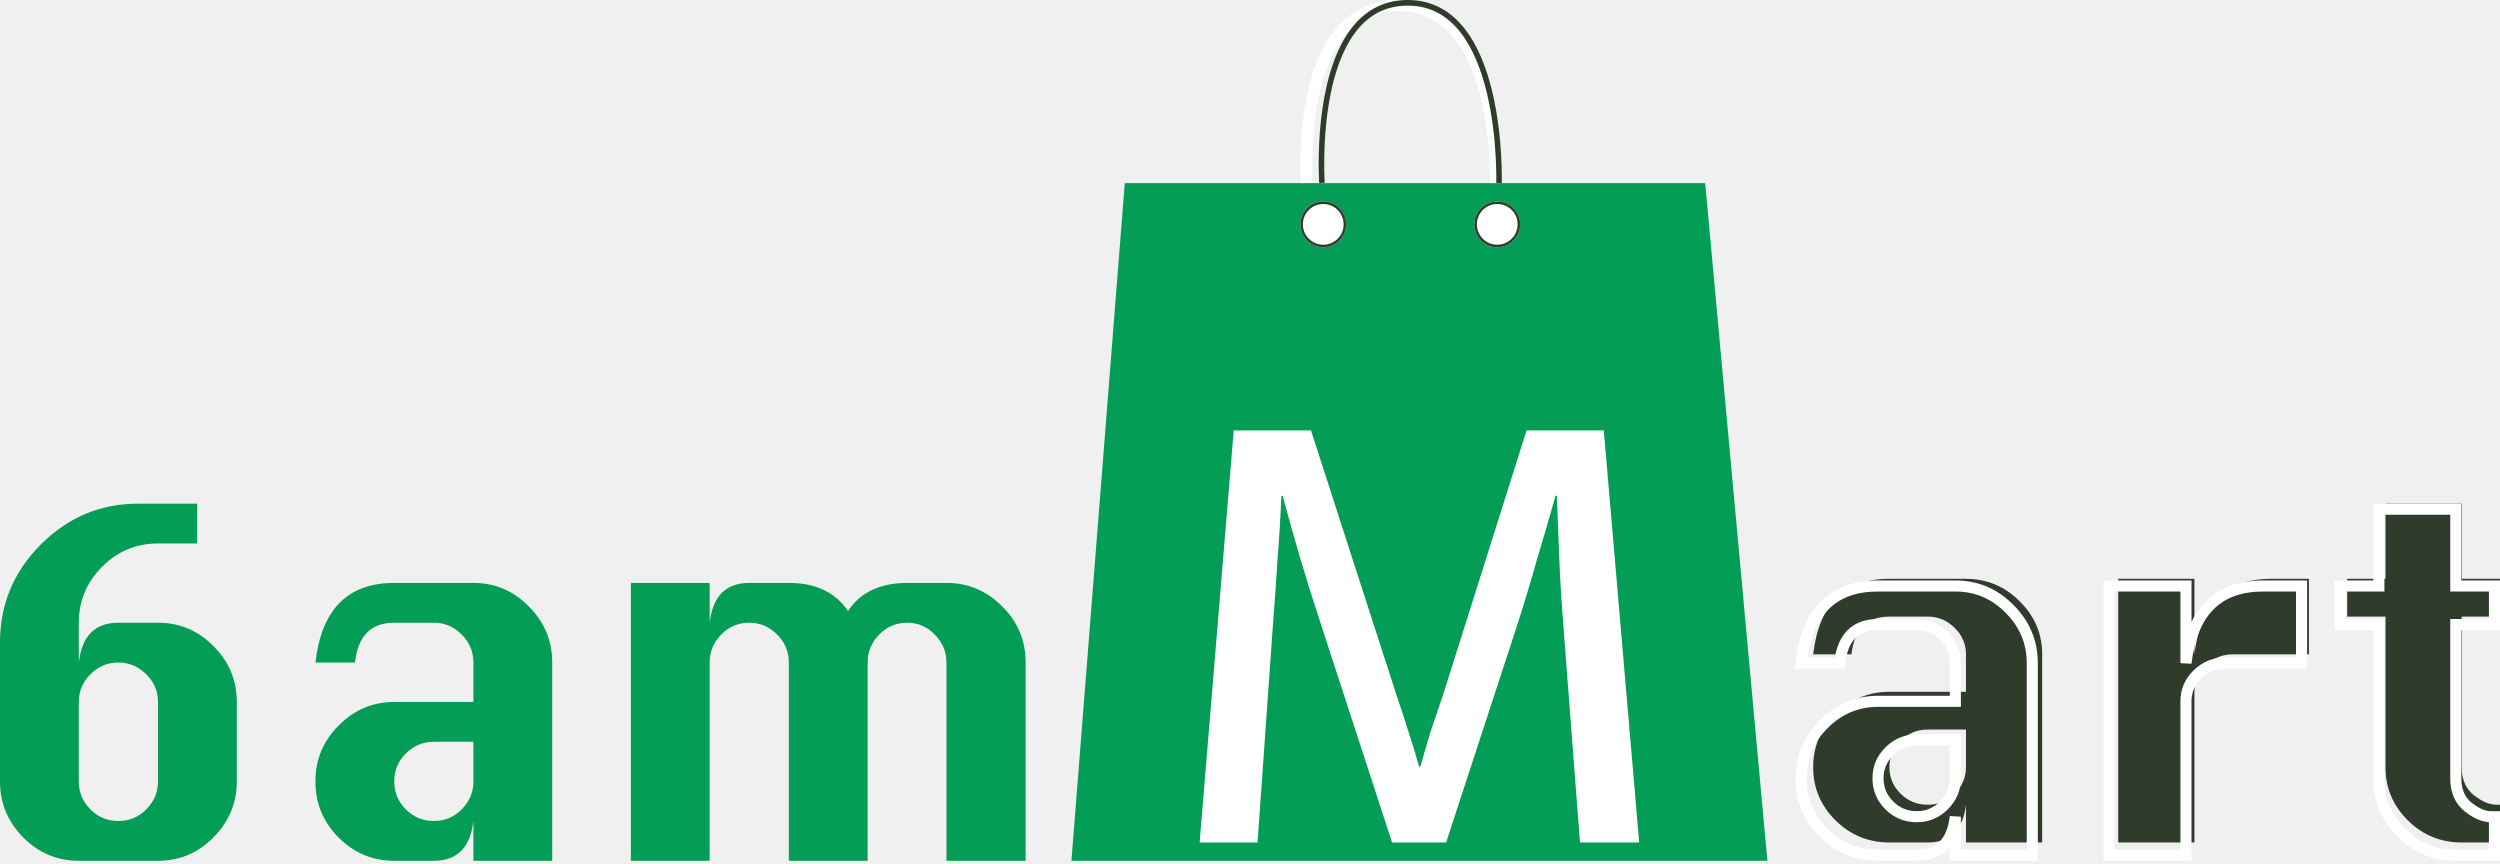
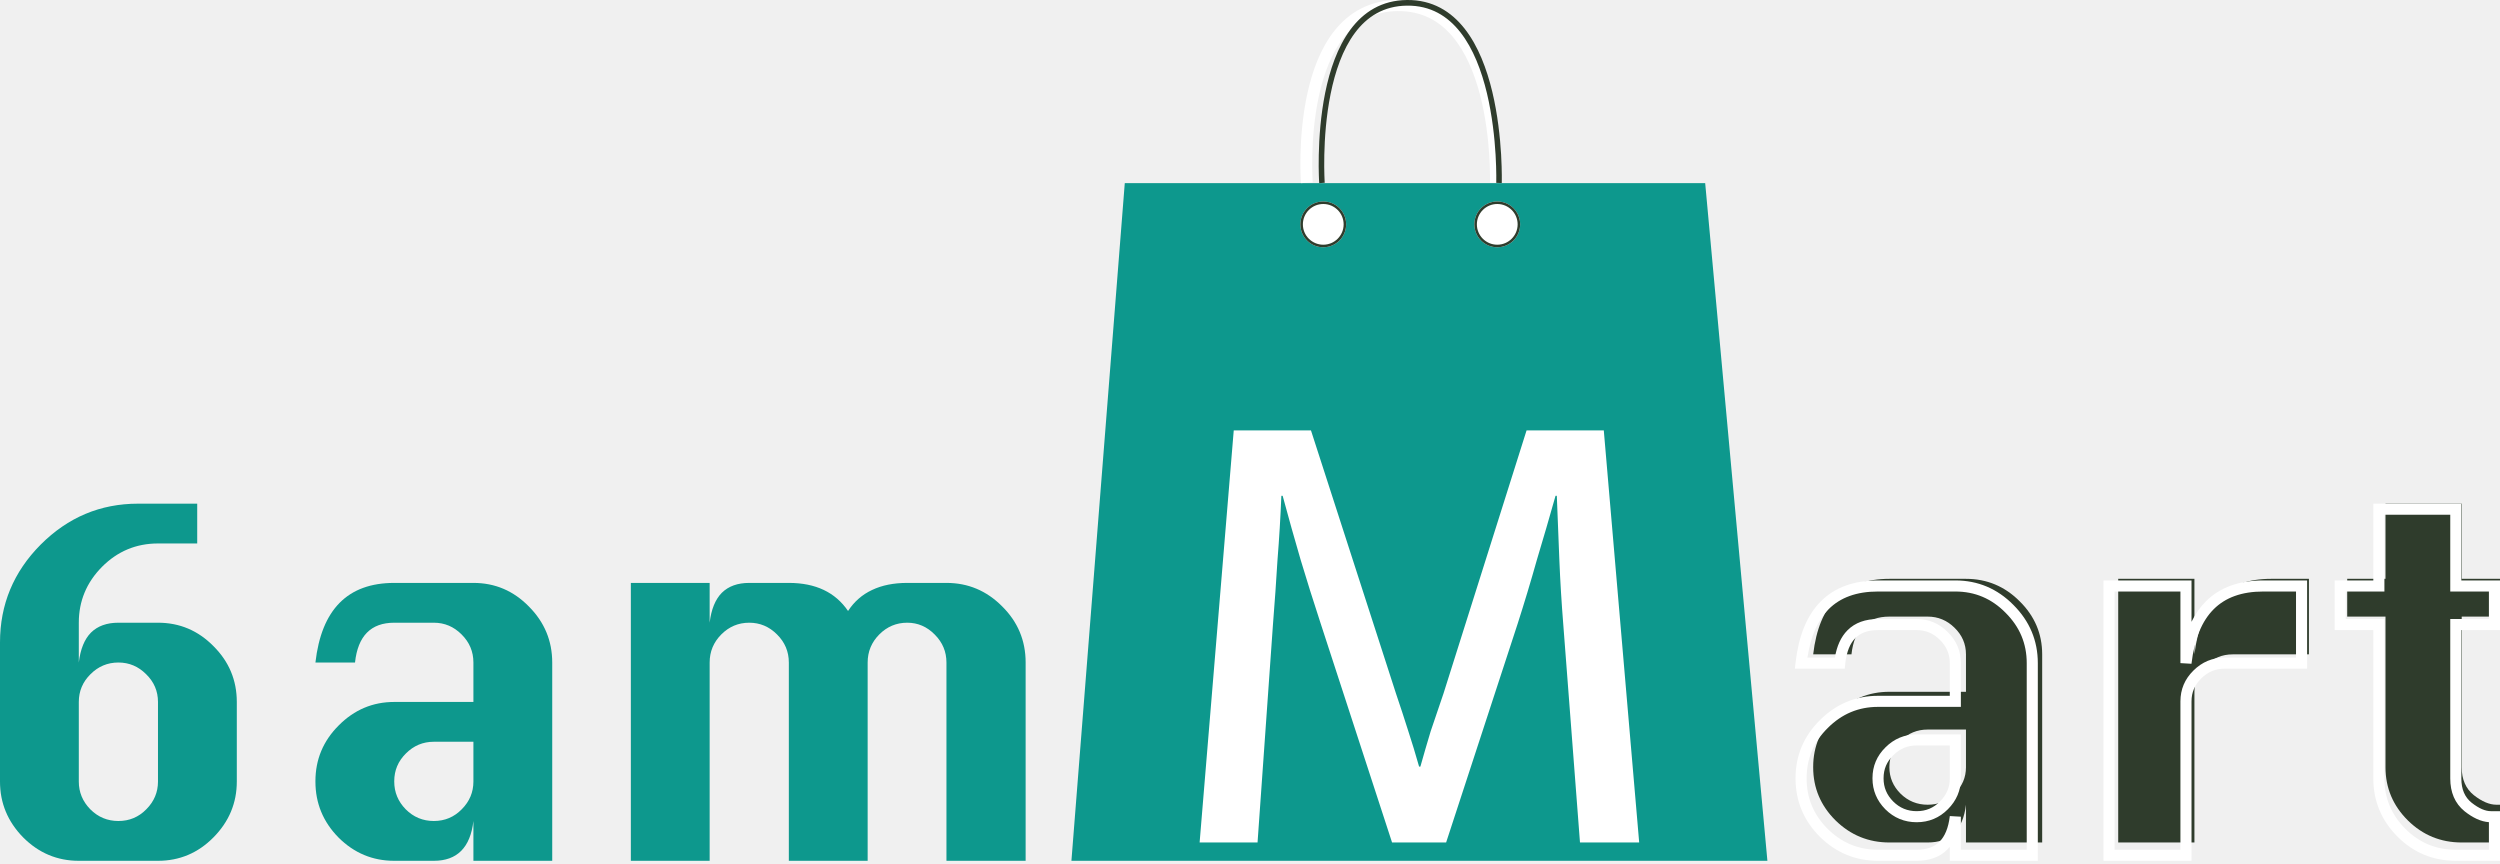
<svg xmlns="http://www.w3.org/2000/svg" width="165" height="57" viewBox="0 0 165 57" fill="none">
  <path d="M129.754 45.658V43.188C129.754 42.505 129.502 41.919 128.998 41.43C128.502 40.941 127.912 40.696 127.227 40.696H124.7C123.212 40.696 122.378 41.527 122.197 43.188H119.67C120.056 39.865 121.733 38.203 124.7 38.203H129.754C131.131 38.203 132.312 38.697 133.296 39.683C134.288 40.661 134.784 41.83 134.784 43.188V55.604H129.754V53.112C129.557 54.773 128.715 55.604 127.227 55.604H124.7C123.323 55.604 122.138 55.119 121.146 54.148C120.162 53.17 119.67 52.001 119.67 50.643V50.619C119.67 49.26 120.166 48.096 121.158 47.125C122.15 46.147 123.331 45.658 124.7 45.658H129.754ZM129.754 48.15H127.227C126.534 48.15 125.94 48.395 125.444 48.884C124.948 49.365 124.7 49.944 124.7 50.619V50.643C124.7 51.31 124.944 51.889 125.432 52.378C125.928 52.867 126.526 53.112 127.227 53.112C127.928 53.112 128.522 52.867 129.01 52.378C129.506 51.889 129.754 51.31 129.754 50.643V48.15Z" fill="#2F3C2C" />
  <path d="M144.832 55.604H139.802V38.203H144.832V43.188C145.029 41.527 145.549 40.281 146.391 39.45C147.233 38.619 148.398 38.203 149.886 38.203H152.389V43.188H147.359C146.666 43.188 146.072 43.433 145.576 43.922C145.08 44.404 144.832 44.982 144.832 45.658V55.604Z" fill="#2F3C2C" />
  <path d="M157.443 33.242H162.473V38.203H165V40.696H162.473V50.643C162.473 51.442 162.741 52.056 163.276 52.483C163.811 52.902 164.307 53.112 164.764 53.112H165V55.604H162.473C161.087 55.604 159.903 55.119 158.919 54.148C157.935 53.17 157.443 52.001 157.443 50.643V40.696H154.916V38.203H157.443V33.242Z" fill="#2F3C2C" />
  <path fill-rule="evenodd" clip-rule="evenodd" d="M156.639 33.242H162.449V38.309H165V41.586H162.449V51.38C162.449 52.108 162.684 52.62 163.122 52.975C163.628 53.375 164.05 53.537 164.395 53.537H165V56.813H162.083C160.587 56.813 159.298 56.279 158.236 55.219L158.235 55.218C157.175 54.151 156.639 52.866 156.639 51.38V41.586H154.088V38.309H156.639V33.242ZM157.371 33.972V39.04H154.82V40.855H157.371V51.38C157.371 52.67 157.828 53.771 158.754 54.703C159.679 55.626 160.782 56.083 162.083 56.083H164.268V54.263C163.734 54.227 163.198 53.967 162.666 53.546L162.664 53.545L162.663 53.544C162.021 53.025 161.717 52.285 161.717 51.38V40.855H164.268V39.04H161.717V33.972H157.371ZM119.29 43.401H121.103C121.227 42.654 121.494 42.041 121.932 41.6C122.438 41.09 123.127 40.855 123.95 40.855H126.501C127.291 40.855 127.979 41.145 128.547 41.711C129.123 42.277 129.418 42.969 129.418 43.766V46.654H123.95C122.667 46.654 121.567 47.113 120.633 48.046L120.632 48.047C119.698 48.971 119.238 50.067 119.238 51.356V51.38C119.238 52.669 119.695 53.771 120.621 54.702C121.554 55.626 122.658 56.083 123.95 56.083H126.501C127.18 56.083 127.666 55.893 128.006 55.553C128.353 55.207 128.594 54.66 128.688 53.86L129.418 53.902V56.083H133.764V43.766C133.764 42.477 133.303 41.376 132.369 40.444L132.368 40.443L132.367 40.442C131.441 39.503 130.342 39.04 129.052 39.04H123.95C122.524 39.04 121.454 39.442 120.693 40.205C119.99 40.91 119.511 41.962 119.29 43.401ZM120.174 39.69C121.105 38.756 122.38 38.309 123.95 38.309H129.052C130.542 38.309 131.827 38.853 132.888 39.928C133.956 40.995 134.496 42.28 134.496 43.766V56.813H128.686V55.891C128.634 55.953 128.581 56.013 128.524 56.07C128.014 56.579 127.323 56.813 126.501 56.813H123.95C122.461 56.813 121.173 56.278 120.104 55.22L120.103 55.219L120.102 55.218C119.042 54.151 118.506 52.866 118.506 51.38V51.356C118.506 49.87 119.046 48.587 120.115 47.529C121.183 46.463 122.468 45.923 123.95 45.923H128.686V43.766C128.686 43.169 128.472 42.663 128.032 42.23L128.031 42.229L128.03 42.228C127.596 41.795 127.092 41.586 126.501 41.586H123.95C123.27 41.586 122.788 41.776 122.452 42.114C122.109 42.459 121.873 43.005 121.787 43.805L121.752 44.132H118.461L118.508 43.725C118.708 41.98 119.249 40.617 120.174 39.69ZM138.83 38.309H144.64V41.039C144.894 40.519 145.209 40.068 145.589 39.689C146.524 38.756 147.802 38.309 149.376 38.309H152.269V44.132H146.825C146.224 44.132 145.717 44.342 145.284 44.774L145.283 44.775L145.282 44.776C144.85 45.2 144.64 45.698 144.64 46.288V56.813H138.83V38.309ZM139.562 39.04V56.083H143.908V46.288C143.908 45.499 144.198 44.815 144.767 44.256C145.335 43.69 146.028 43.401 146.825 43.401H151.537V39.04H149.376C147.945 39.04 146.872 39.442 146.106 40.206C145.334 40.976 144.831 42.16 144.637 43.809L143.908 43.766V39.04H139.562ZM124.443 49.324C125.011 48.758 125.704 48.469 126.501 48.469H129.418V51.38C129.418 52.162 129.126 52.845 128.56 53.41C127.999 53.979 127.305 54.267 126.501 54.267C125.696 54.267 124.999 53.979 124.43 53.411L124.429 53.41L124.428 53.409C123.87 52.843 123.584 52.161 123.584 51.38V51.356C123.584 50.567 123.874 49.883 124.443 49.324ZM126.501 49.2C125.9 49.2 125.393 49.41 124.96 49.842L124.959 49.843L124.958 49.844C124.526 50.268 124.316 50.766 124.316 51.356V51.38C124.316 51.963 124.522 52.462 124.949 52.895C125.381 53.326 125.891 53.537 126.501 53.537C127.111 53.537 127.616 53.326 128.04 52.896L128.041 52.895L128.042 52.894C128.477 52.46 128.686 51.961 128.686 51.38V49.2H126.501Z" fill="white" />
-   <path d="M74.235 12.088L70.714 56.813H116.648L112.542 12.088H74.235Z" fill="#039D55" />
+   <path d="M74.235 12.088L70.714 56.813H116.648L112.542 12.088H74.235Z" fill="#0d988d" />
  <path d="M81.427 28.407H86.524L92.131 45.761C92.414 46.596 92.683 47.416 92.938 48.222C93.192 48.999 93.433 49.791 93.66 50.596H93.745C93.971 49.791 94.198 49.014 94.424 48.265C94.679 47.517 94.962 46.682 95.274 45.761L100.753 28.407H105.85L108.186 55.604H104.279L103.174 41.185C103.061 39.775 102.976 38.379 102.919 36.998C102.863 35.587 102.806 34.163 102.75 32.724H102.665C102.268 34.134 101.858 35.544 101.433 36.954C101.036 38.365 100.612 39.775 100.159 41.185L95.444 55.604H91.876L87.161 41.142C86.68 39.674 86.241 38.278 85.844 36.954C85.448 35.602 85.051 34.191 84.655 32.724H84.57C84.513 34.134 84.428 35.544 84.315 36.954C84.23 38.365 84.131 39.775 84.018 41.185L82.998 55.604H79.175L81.427 28.407Z" fill="white" />
-   <path d="M10.427 51.583V46.329C10.427 45.617 10.167 45.007 9.646 44.499C9.133 43.984 8.523 43.726 7.814 43.726C7.098 43.726 6.484 43.984 5.971 44.499C5.458 45.007 5.201 45.617 5.201 46.329V51.583C5.201 52.287 5.454 52.897 5.958 53.412C6.471 53.928 7.09 54.186 7.814 54.186C8.539 54.186 9.153 53.928 9.658 53.412C10.171 52.897 10.427 52.287 10.427 51.583ZM5.201 43.726C5.307 42.842 5.576 42.183 6.007 41.749C6.447 41.316 7.049 41.099 7.814 41.099H10.427C11.852 41.099 13.073 41.614 14.09 42.646C15.116 43.669 15.629 44.896 15.629 46.329V51.583C15.629 52.999 15.116 54.227 14.09 55.266C13.073 56.297 11.852 56.813 10.427 56.813H5.201C3.777 56.813 2.552 56.297 1.526 55.266C0.509 54.227 0 52.999 0 51.583V42.4C0 39.896 0.895 37.743 2.686 35.943C4.485 34.142 6.626 33.242 9.109 33.242H13.016V35.869H10.427C8.987 35.869 7.753 36.385 6.728 37.416C5.71 38.447 5.201 39.675 5.201 41.099V43.726Z" fill="#039D55" />
-   <path d="M31.245 46.329V43.726C31.245 43.006 30.985 42.388 30.464 41.872C29.951 41.357 29.341 41.099 28.632 41.099H26.02C24.481 41.099 23.618 41.975 23.431 43.726H20.818C21.217 40.223 22.951 38.472 26.02 38.472H31.245C32.67 38.472 33.891 38.991 34.908 40.031C35.934 41.062 36.447 42.294 36.447 43.726V56.813H31.245V54.186C31.042 55.937 30.171 56.813 28.632 56.813H26.02C24.595 56.813 23.37 56.301 22.344 55.279C21.327 54.247 20.818 53.016 20.818 51.583V51.559C20.818 50.126 21.331 48.899 22.357 47.876C23.382 46.844 24.603 46.329 26.02 46.329H31.245ZM31.245 48.956H28.632C27.916 48.956 27.302 49.214 26.789 49.729C26.276 50.237 26.02 50.847 26.02 51.559V51.583C26.02 52.287 26.272 52.897 26.776 53.412C27.289 53.928 27.908 54.186 28.632 54.186C29.357 54.186 29.971 53.928 30.476 53.412C30.989 52.897 31.245 52.287 31.245 51.583V48.956Z" fill="#039D55" />
-   <path d="M57.265 56.813H52.063V43.726C52.063 43.006 51.803 42.388 51.282 41.872C50.769 41.357 50.159 41.099 49.45 41.099C48.734 41.099 48.12 41.357 47.607 41.872C47.094 42.388 46.837 43.006 46.837 43.726V56.813H41.636V38.472H46.837V41.099C46.943 40.215 47.212 39.556 47.643 39.122C48.083 38.688 48.685 38.472 49.45 38.472H52.063C53.83 38.472 55.132 39.09 55.971 40.325C56.378 39.703 56.907 39.241 57.558 38.938C58.209 38.627 58.982 38.472 59.878 38.472H62.466C63.891 38.472 65.116 38.987 66.141 40.019C67.175 41.041 67.692 42.277 67.692 43.726V56.813H62.466V43.726C62.466 43.014 62.21 42.4 61.697 41.885C61.184 41.361 60.578 41.099 59.878 41.099C59.161 41.099 58.547 41.357 58.034 41.872C57.521 42.388 57.265 43.006 57.265 43.726V56.813Z" fill="#039D55" />
+   <path d="M10.427 51.583V46.329C10.427 45.617 10.167 45.007 9.646 44.499C9.133 43.984 8.523 43.726 7.814 43.726C7.098 43.726 6.484 43.984 5.971 44.499C5.458 45.007 5.201 45.617 5.201 46.329V51.583C5.201 52.287 5.454 52.897 5.958 53.412C6.471 53.928 7.09 54.186 7.814 54.186C8.539 54.186 9.153 53.928 9.658 53.412C10.171 52.897 10.427 52.287 10.427 51.583ZM5.201 43.726C5.307 42.842 5.576 42.183 6.007 41.749C6.447 41.316 7.049 41.099 7.814 41.099H10.427C11.852 41.099 13.073 41.614 14.09 42.646C15.116 43.669 15.629 44.896 15.629 46.329V51.583C15.629 52.999 15.116 54.227 14.09 55.266C13.073 56.297 11.852 56.813 10.427 56.813H5.201C3.777 56.813 2.552 56.297 1.526 55.266C0.509 54.227 0 52.999 0 51.583V42.4C0 39.896 0.895 37.743 2.686 35.943C4.485 34.142 6.626 33.242 9.109 33.242H13.016V35.869H10.427C8.987 35.869 7.753 36.385 6.728 37.416C5.71 38.447 5.201 39.675 5.201 41.099V43.726Z" fill="#0d988d" />
+   <path d="M31.245 46.329V43.726C31.245 43.006 30.985 42.388 30.464 41.872C29.951 41.357 29.341 41.099 28.632 41.099H26.02C24.481 41.099 23.618 41.975 23.431 43.726H20.818C21.217 40.223 22.951 38.472 26.02 38.472H31.245C32.67 38.472 33.891 38.991 34.908 40.031C35.934 41.062 36.447 42.294 36.447 43.726V56.813H31.245V54.186C31.042 55.937 30.171 56.813 28.632 56.813H26.02C24.595 56.813 23.37 56.301 22.344 55.279C21.327 54.247 20.818 53.016 20.818 51.583V51.559C20.818 50.126 21.331 48.899 22.357 47.876C23.382 46.844 24.603 46.329 26.02 46.329H31.245ZM31.245 48.956H28.632C27.916 48.956 27.302 49.214 26.789 49.729C26.276 50.237 26.02 50.847 26.02 51.559V51.583C26.02 52.287 26.272 52.897 26.776 53.412C27.289 53.928 27.908 54.186 28.632 54.186C29.357 54.186 29.971 53.928 30.476 53.412C30.989 52.897 31.245 52.287 31.245 51.583V48.956Z" fill="#0d988d" />
+   <path d="M57.265 56.813H52.063V43.726C52.063 43.006 51.803 42.388 51.282 41.872C50.769 41.357 50.159 41.099 49.45 41.099C48.734 41.099 48.12 41.357 47.607 41.872C47.094 42.388 46.837 43.006 46.837 43.726V56.813H41.636V38.472H46.837V41.099C46.943 40.215 47.212 39.556 47.643 39.122C48.083 38.688 48.685 38.472 49.45 38.472H52.063C53.83 38.472 55.132 39.09 55.971 40.325C56.378 39.703 56.907 39.241 57.558 38.938C58.209 38.627 58.982 38.472 59.878 38.472H62.466C63.891 38.472 65.116 38.987 66.141 40.019C67.175 41.041 67.692 42.277 67.692 43.726V56.813H62.466V43.726C62.466 43.014 62.21 42.4 61.697 41.885C61.184 41.361 60.578 41.099 59.878 41.099C59.161 41.099 58.547 41.357 58.034 41.872C57.521 42.388 57.265 43.006 57.265 43.726V56.813Z" fill="#0d988d" />
  <path d="M87.335 16.319C88.17 16.319 88.846 15.642 88.846 14.808C88.846 13.973 88.17 13.297 87.335 13.297C86.501 13.297 85.824 13.973 85.824 14.808C85.824 15.642 86.501 16.319 87.335 16.319Z" fill="white" />
  <path fill-rule="evenodd" clip-rule="evenodd" d="M87.335 13.464C86.592 13.464 85.99 14.066 85.99 14.808C85.99 15.549 86.592 16.151 87.335 16.151C88.079 16.151 88.68 15.549 88.68 14.808C88.68 14.066 88.079 13.464 87.335 13.464ZM85.824 14.808C85.824 13.973 86.501 13.297 87.335 13.297C88.169 13.297 88.846 13.973 88.846 14.808C88.846 15.643 88.169 16.319 87.335 16.319C86.501 16.319 85.824 15.643 85.824 14.808Z" fill="#2F3C2C" />
  <path d="M98.819 16.319C99.653 16.319 100.33 15.642 100.33 14.808C100.33 13.973 99.653 13.297 98.819 13.297C97.984 13.297 97.308 13.973 97.308 14.808C97.308 15.642 97.984 16.319 98.819 16.319Z" fill="white" />
  <path fill-rule="evenodd" clip-rule="evenodd" d="M98.819 13.464C98.075 13.464 97.474 14.066 97.474 14.808C97.474 15.549 98.075 16.151 98.819 16.151C99.562 16.151 100.164 15.549 100.164 14.808C100.164 14.066 99.562 13.464 98.819 13.464ZM97.308 14.808C97.308 13.973 97.985 13.297 98.819 13.297C99.653 13.297 100.33 13.973 100.33 14.808C100.33 15.643 99.653 16.319 98.819 16.319C97.985 16.319 97.308 15.643 97.308 14.808Z" fill="#2F3C2C" />
  <path fill-rule="evenodd" clip-rule="evenodd" d="M95.855 2.396C94.986 1.374 93.829 0.718 92.25 0.732C90.671 0.746 89.544 1.417 88.721 2.44C87.886 3.477 87.367 4.877 87.053 6.311C86.739 7.74 86.635 9.172 86.611 10.251C86.599 10.79 86.606 11.238 86.616 11.551C86.622 11.707 86.628 11.83 86.632 11.912C86.635 11.954 86.636 11.985 86.638 12.006C86.639 12.017 86.639 12.025 86.639 12.03L86.64 12.035L86.64 12.036L86.64 12.037C86.64 12.037 86.64 12.037 86.251 12.062C85.862 12.088 85.862 12.088 85.862 12.088L85.862 12.085L85.861 12.078C85.861 12.072 85.86 12.063 85.859 12.052C85.858 12.028 85.856 11.995 85.853 11.951C85.848 11.863 85.842 11.736 85.837 11.574C85.826 11.25 85.818 10.789 85.831 10.236C85.856 9.131 85.962 7.651 86.288 6.164C86.613 4.681 87.163 3.161 88.098 1.999C89.043 0.824 90.385 0.017 92.243 0C94.102 -0.016 95.473 0.774 96.465 1.94C97.445 3.093 98.057 4.615 98.444 6.105C98.832 7.599 98.999 9.09 99.07 10.204C99.106 10.762 99.118 11.228 99.12 11.554C99.122 11.718 99.121 11.847 99.119 11.935C99.119 11.979 99.118 12.014 99.118 12.037C99.117 12.049 99.117 12.057 99.117 12.064L99.117 12.071L99.117 12.073L99.117 12.073C99.117 12.074 99.117 12.074 98.727 12.062C98.337 12.051 98.337 12.051 98.337 12.051L98.337 12.049L98.337 12.044C98.337 12.039 98.337 12.031 98.338 12.02C98.338 11.999 98.339 11.967 98.339 11.925C98.34 11.842 98.341 11.718 98.34 11.56C98.338 11.244 98.326 10.791 98.291 10.248C98.222 9.159 98.059 7.715 97.686 6.278C97.311 4.835 96.734 3.43 95.855 2.396Z" fill="white" />
  <path fill-rule="evenodd" clip-rule="evenodd" d="M96.387 2.133C95.545 1.058 94.411 0.357 92.867 0.372C91.322 0.387 90.216 1.103 89.417 2.182C88.612 3.268 88.119 4.721 87.822 6.191C87.525 7.659 87.427 9.127 87.404 10.23C87.392 10.781 87.4 11.24 87.409 11.561C87.414 11.721 87.42 11.847 87.424 11.932C87.427 11.975 87.428 12.008 87.43 12.03C87.43 12.04 87.431 12.049 87.431 12.054L87.432 12.06L87.432 12.062L87.432 12.062C87.432 12.062 87.432 12.062 87.25 12.075C87.067 12.088 87.067 12.088 87.067 12.088L87.067 12.085L87.067 12.079C87.066 12.073 87.066 12.064 87.065 12.053C87.064 12.03 87.062 11.996 87.059 11.952C87.055 11.864 87.049 11.736 87.044 11.572C87.034 11.246 87.027 10.781 87.039 10.222C87.062 9.106 87.161 7.614 87.464 6.117C87.766 4.622 88.274 3.107 89.125 1.958C89.982 0.802 91.188 0.016 92.863 0C94.538 -0.016 95.773 0.753 96.673 1.902C97.567 3.043 98.133 4.561 98.492 6.063C98.851 7.568 99.007 9.071 99.074 10.197C99.107 10.761 99.118 11.231 99.12 11.56C99.121 11.725 99.12 11.854 99.119 11.943C99.119 11.988 99.118 12.022 99.118 12.045C99.117 12.056 99.117 12.065 99.117 12.071L99.117 12.078L99.117 12.081C99.117 12.081 99.117 12.081 98.934 12.075C98.751 12.069 98.751 12.069 98.751 12.069L98.751 12.069L98.751 12.067L98.752 12.061C98.752 12.056 98.752 12.047 98.752 12.037C98.753 12.014 98.753 11.981 98.754 11.938C98.755 11.852 98.756 11.725 98.755 11.563C98.752 11.239 98.742 10.776 98.709 10.22C98.643 9.107 98.489 7.627 98.137 6.151C97.783 4.673 97.234 3.215 96.387 2.133Z" fill="#2F3C2C" />
</svg>
